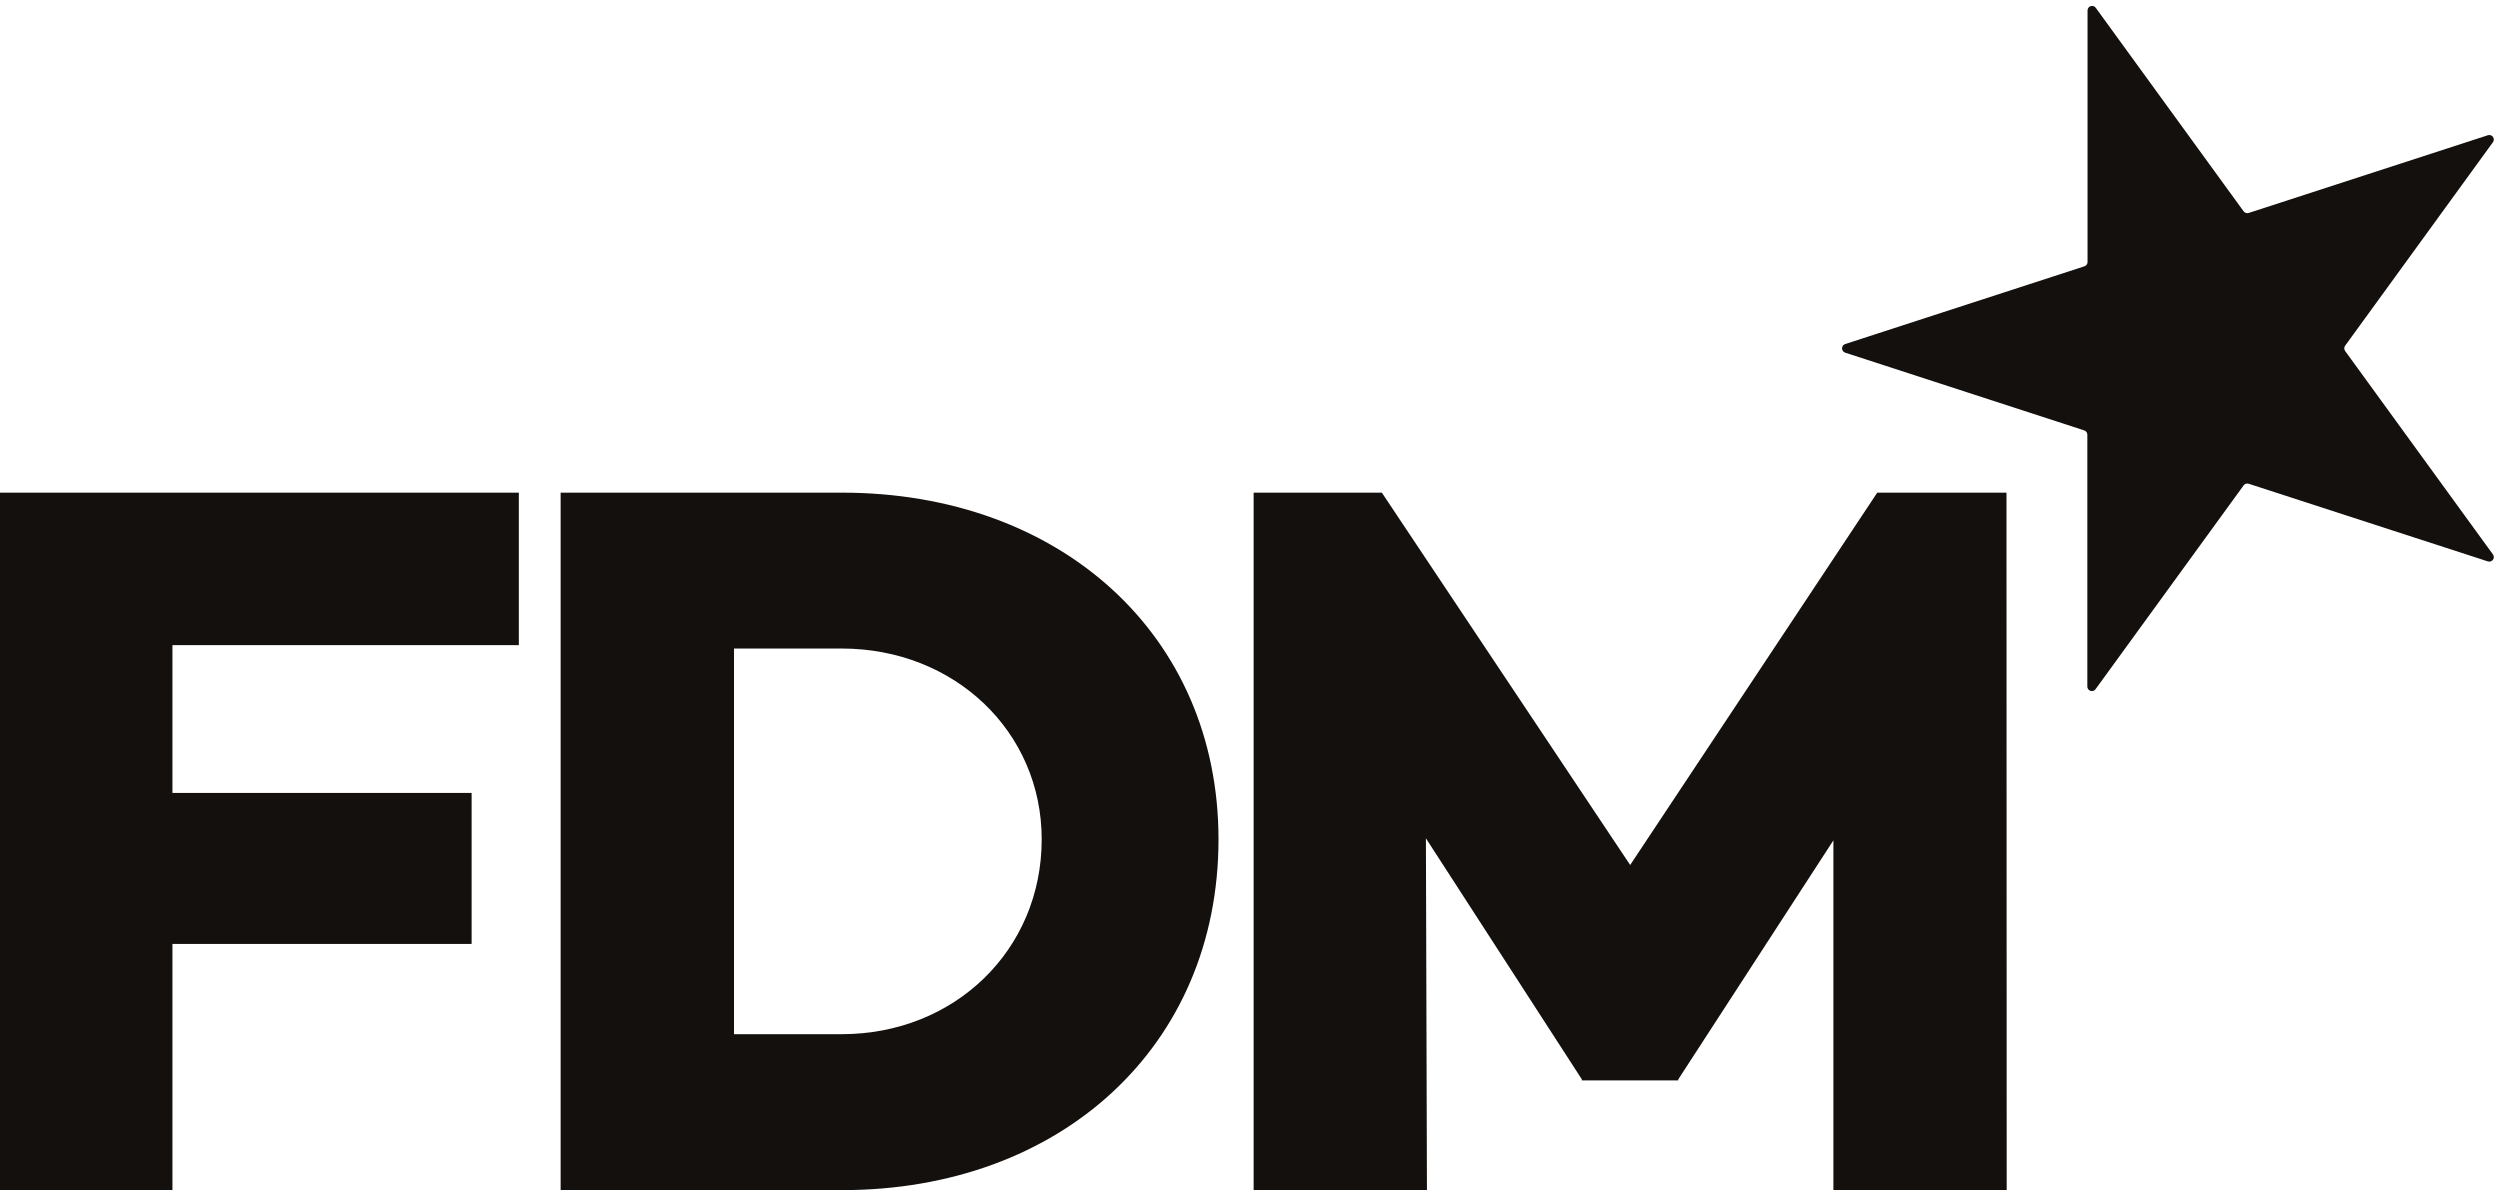
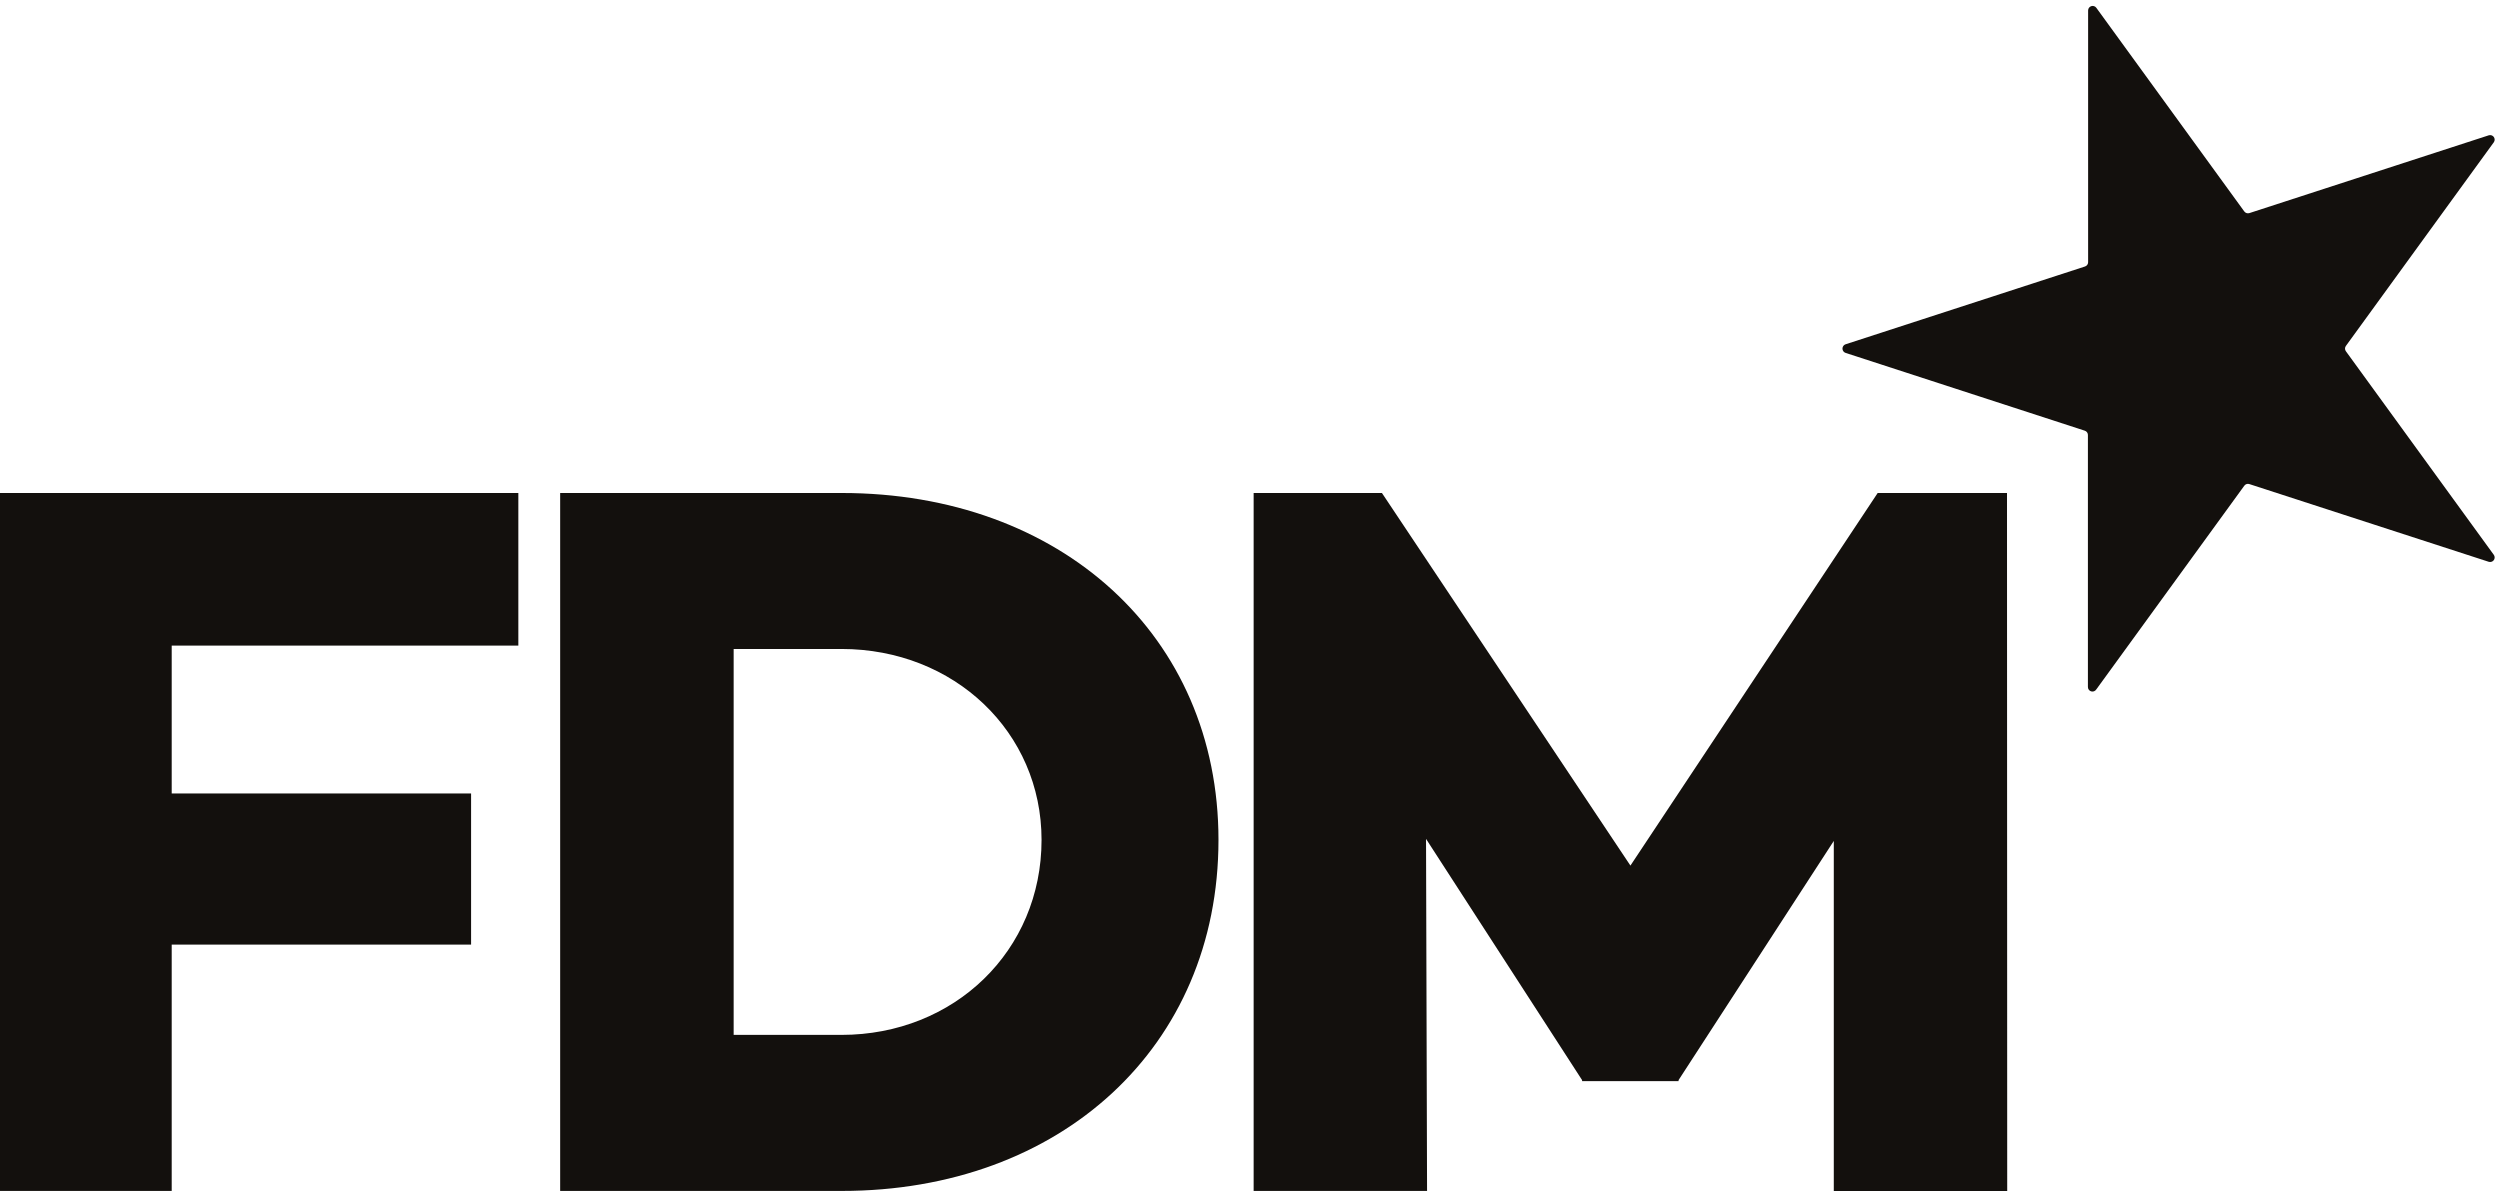
- <svg xmlns="http://www.w3.org/2000/svg" id="Layer_1" data-name="Layer 1" width="12.84cm" height="6.11cm" viewBox="0 0 364 173.33">
+ <svg xmlns="http://www.w3.org/2000/svg" id="Layer_1" data-name="Layer 1" viewBox="0 0 364 173.33">
  <path d="M25,94H75.47V71.78H-.3V173.4H25V137.53H68.59v-22H25ZM81.56,71.78V173.4h41c31.83,0,54.85-20.92,54.85-51.11,0-29.74-23-50.51-54.85-50.51Zm25.26,78.9V94.49h15.69c16.44,0,29.14,12.11,29.14,27.8,0,16.14-12.7,28.39-29.14,28.39Zm185.4-78.9H273.39l-36,54.25L201.21,71.78H182.53V173.4h25.25l-.15-51.26,22.72,35.12v.15H244.4v-.15L267,122.44v51h25.25Z" fill="#13100d" />
  <path d="M305.22,1.13l21.55,29.66a.67.67,0,0,0,.73.24L362.37,19.7a.66.66,0,0,1,.74,1L341.56,50.37a.65.65,0,0,0,0,.77L363.11,80.8a.66.66,0,0,1-.74,1L327.5,70.48a.65.65,0,0,0-.73.24l-21.55,29.66A.66.66,0,0,1,304,100V63.33a.65.65,0,0,0-.45-.62L268.71,51.38a.66.66,0,0,1,0-1.25L303.58,38.8a.65.65,0,0,0,.45-.62V1.51a.66.66,0,0,1,1.19-.38" fill="#13100d" />
</svg>
